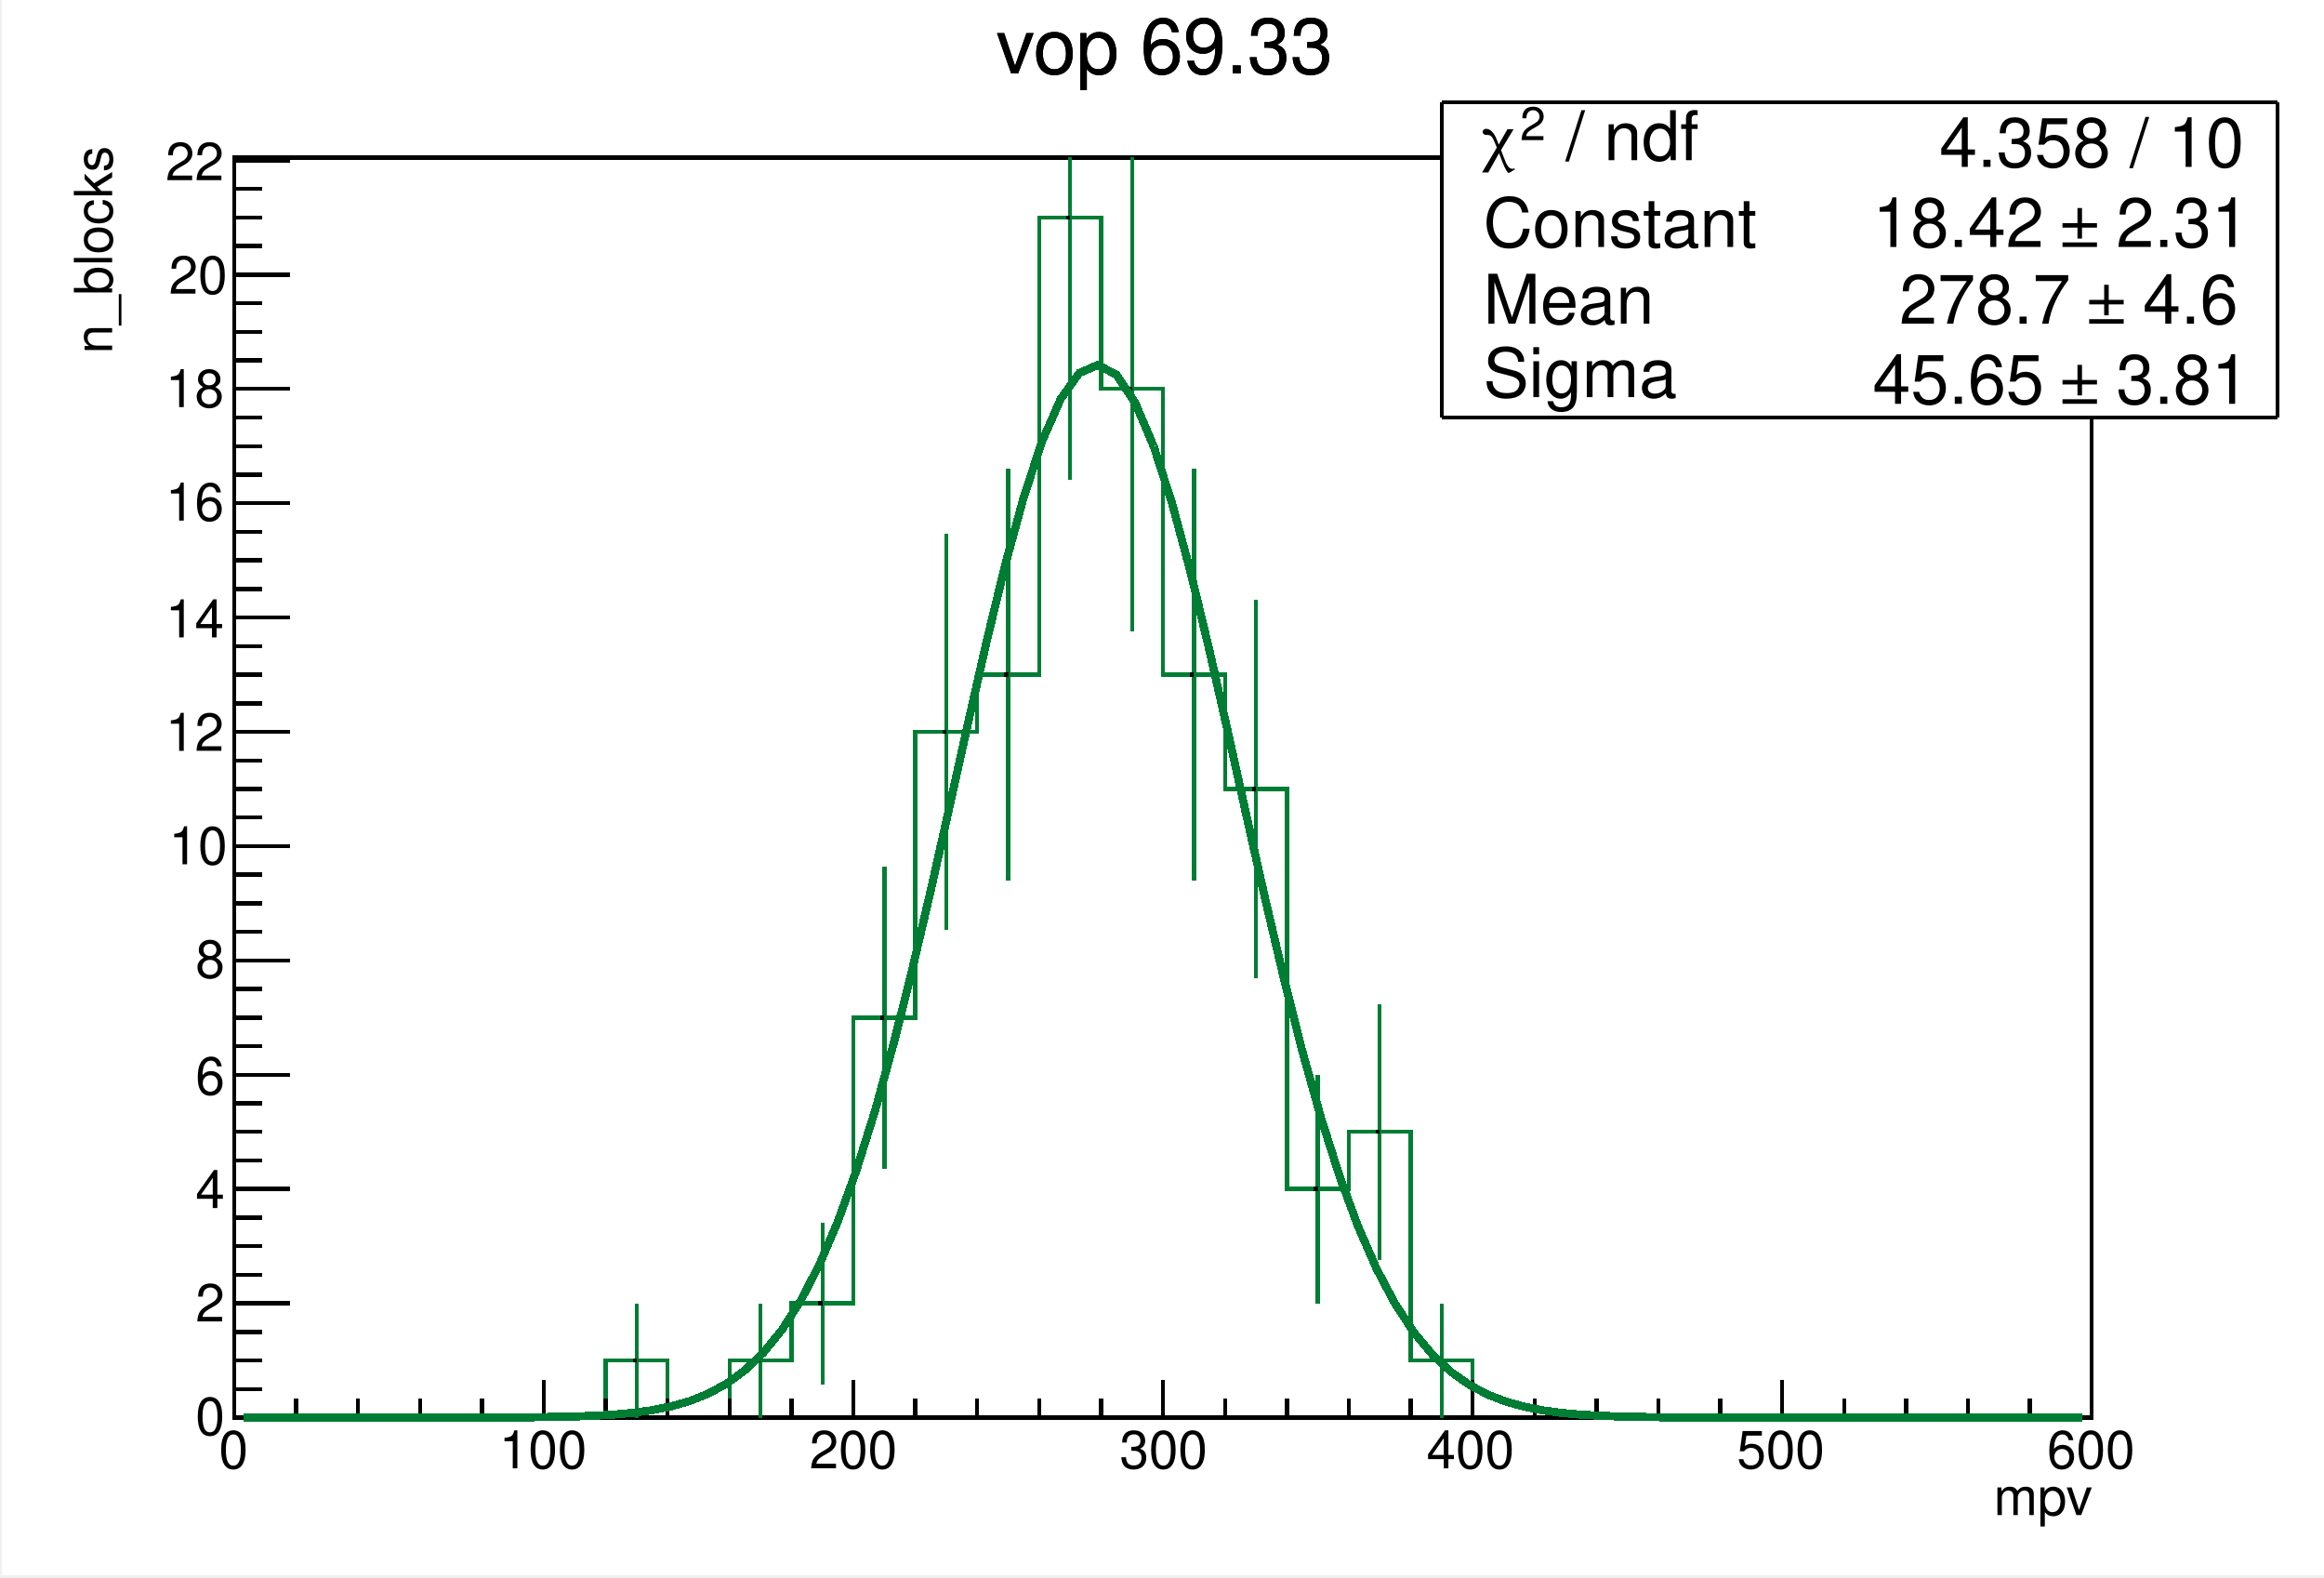
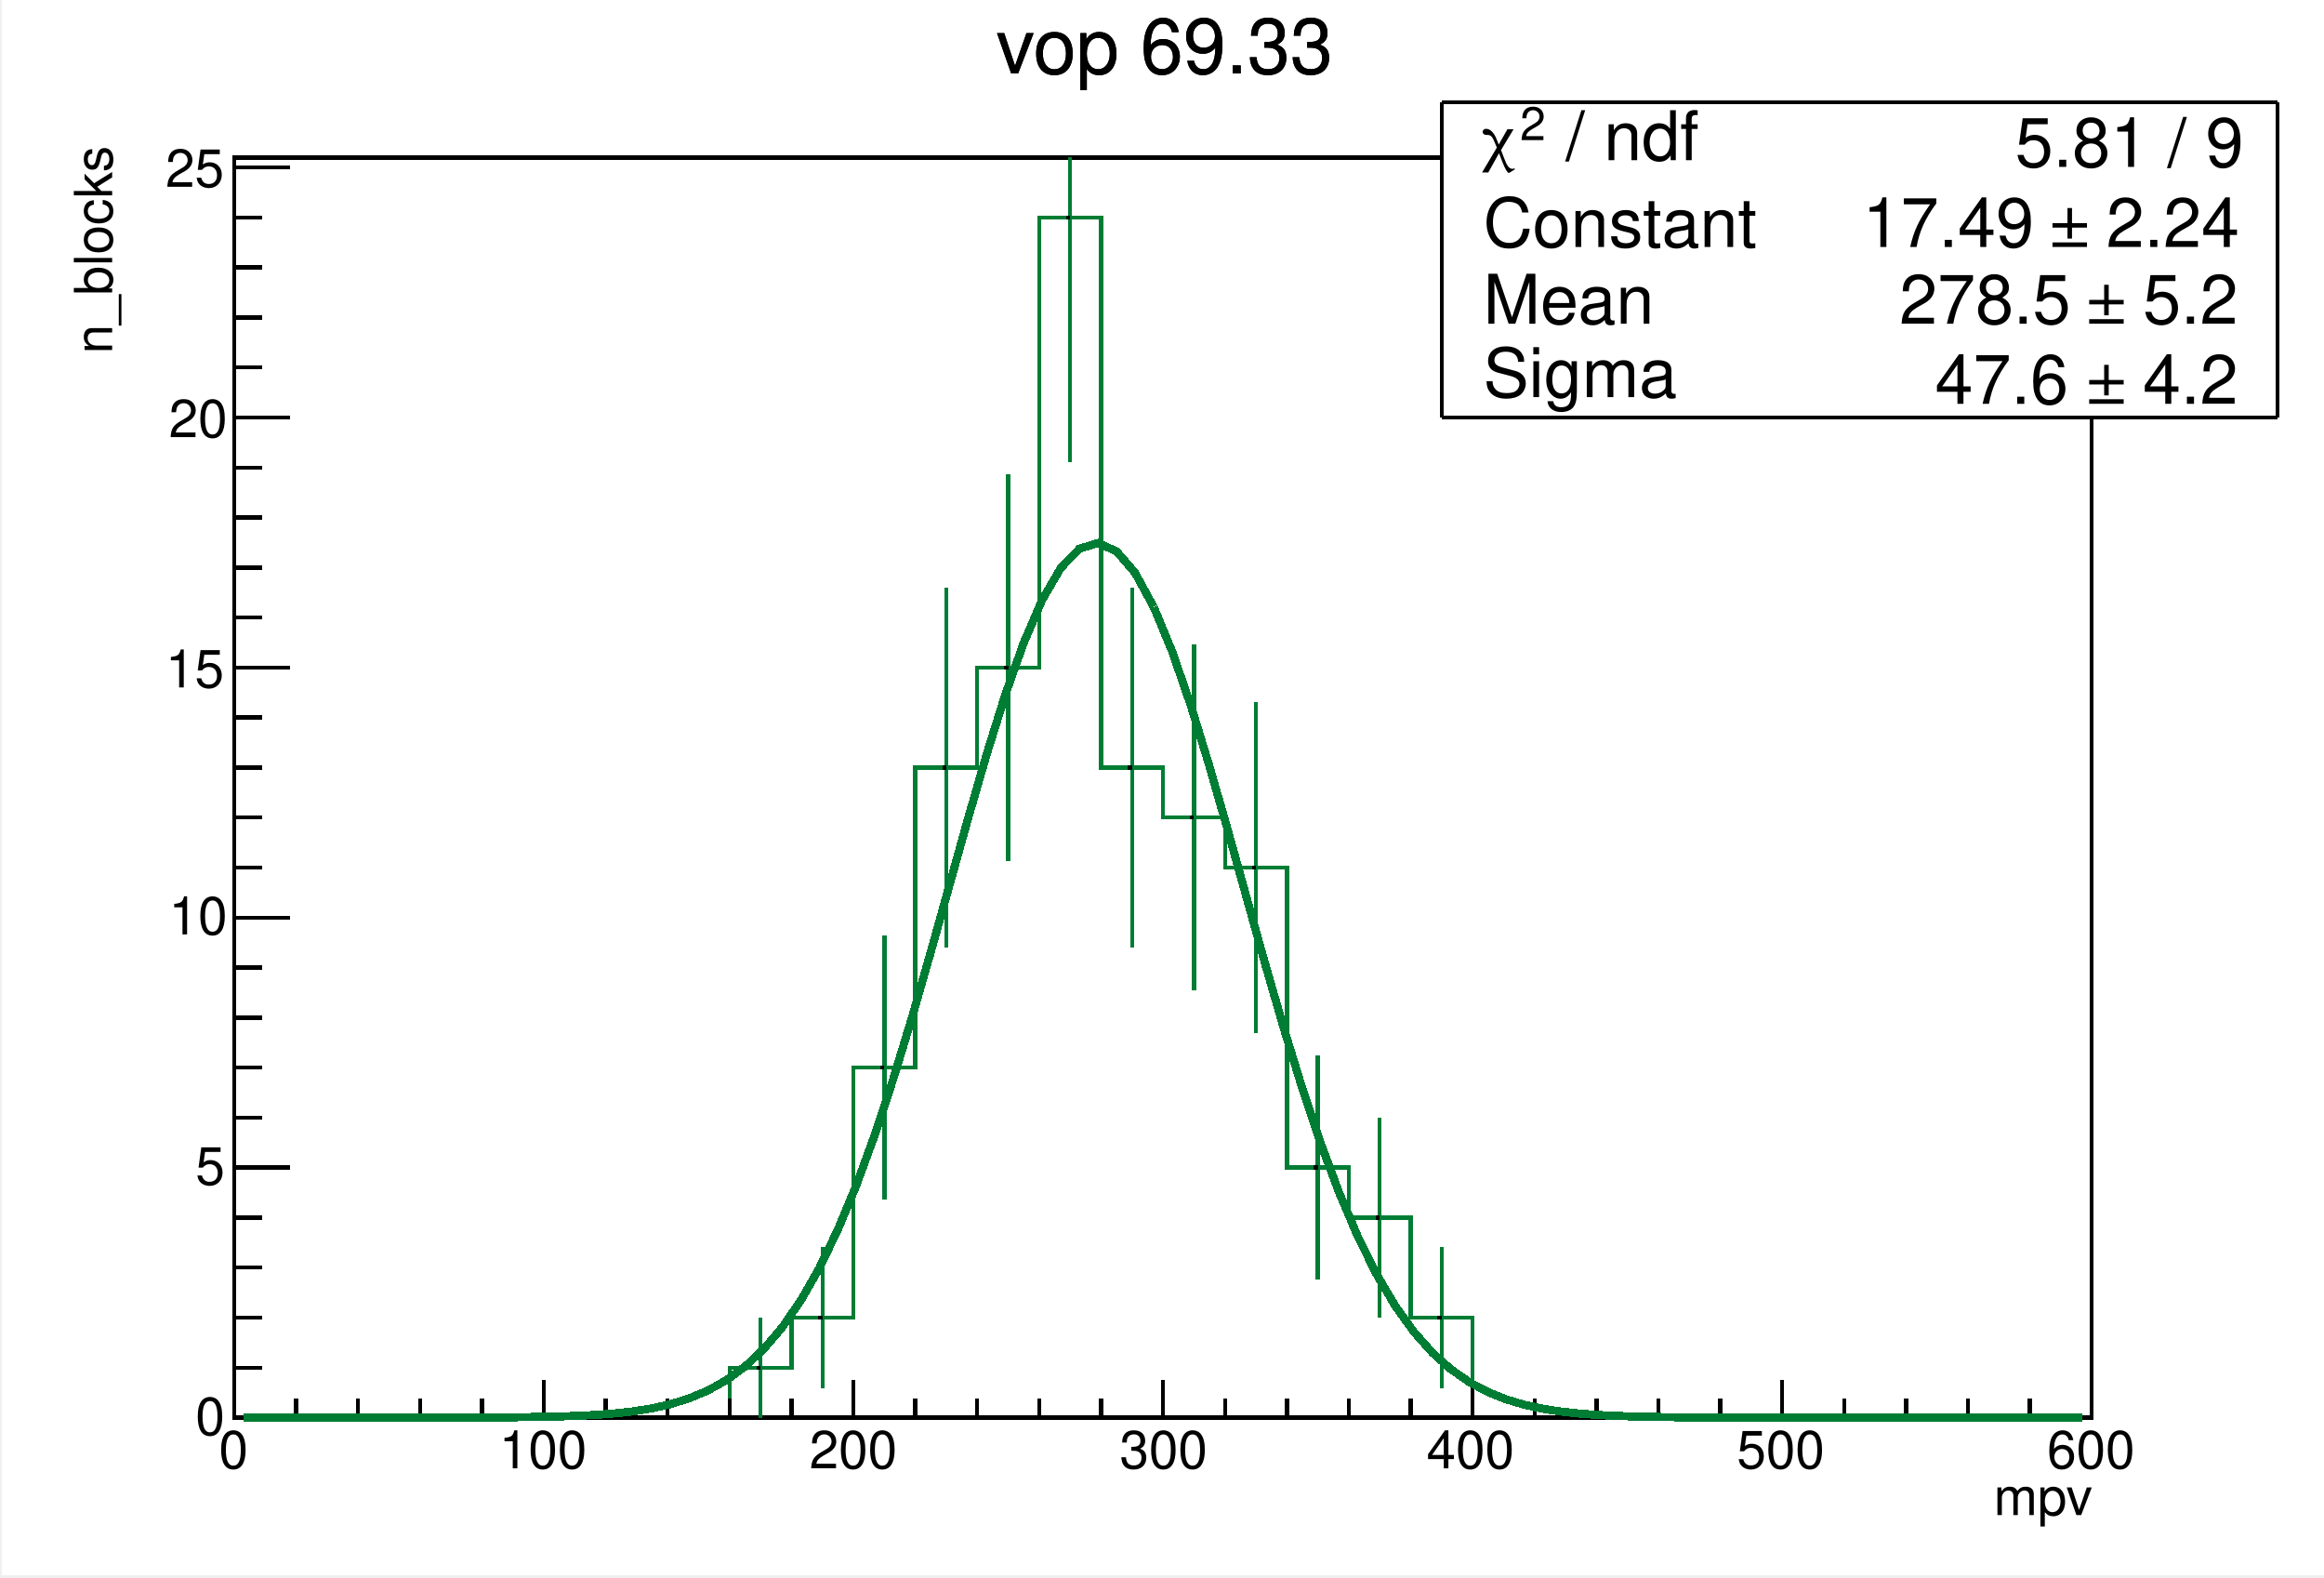
<svg xmlns="http://www.w3.org/2000/svg" width="567.429" height="384.969" viewBox="0 0 567.429 384.969" shape-rendering="crispEdges">
  <defs>
</defs>
  <rect x="0.5" y="0" width="566.929" height="384.469" fill="white" />
  <rect x="57.193" y="38.447" width="453.543" height="307.575" fill="white" />
  <rect x="57.193" y="38.447" width="453.543" height="307.575" fill="none" stroke="black" />
-   <path d="M57.193,346.022h 90.709v -13.949h 15.118v 13.949h 15.118v -13.949h 15.118v -13.949h 15.118v -69.745h 15.118v -69.745h 15.118v -13.949h 15.118v -111.592h 15.118v 41.847h 15.118v 69.745h 15.118v 27.898h 15.118v 97.643h 15.118v  -13.949h 15.118v 55.796h 15.118v 13.949h 151.181" fill="none" stroke="#007d34" />
-   <path d="M59.461,346.022h 58.961l 4.535, -0.038l 4.535, -0.028l 4.535, -0.045l 4.535, -0.074l 4.535, -0.117l 4.535, -0.183l 4.535, -0.281l 4.535, -0.423l 4.535, -0.626l 4.535, -0.907l 4.535,  -1.29l 4.535, -1.799l 4.535, -2.462l 4.535, -3.302l 4.535, -4.343l 4.535, -5.598l 4.535, -7.069l 4.535, -8.741l 4.535, -10.579l 4.535, -12.525l 4.535, -14.494l 4.535, -16.379l 4.535, -18.054l 4.535,  -19.381l 4.535, -20.22l 4.535, -20.445l 4.535, -19.951l 4.535, -18.677l 4.535, -16.605l 4.535, -13.776l 4.535, -10.288l 4.535, -6.289l 4.535, -1.971l 4.535, 2.449l 4.535, 6.742l 4.535, 10.694" fill="none" stroke="#007d34" stroke-width="2" />
-   <path d="M281.697,108.948l 4.535, 14.117l 4.535, 16.867l 4.535, 18.854l 4.535, 20.042l 4.535, 20.453l 4.535, 20.157l 4.535, 19.258l 4.535, 17.887l 4.535, 16.182l 4.535, 14.282l 4.535, 12.31l 4.535, 10.373l 4.535,  8.551l 4.535, 6.899l 4.535, 5.451l 4.535, 4.22l 4.535, 3.202l 4.535, 2.381l 4.535, 1.737l 4.535, 1.242l 4.535, 0.872l 4.535, 0.6l 4.535, 0.405l 4.535, 0.269l 4.535, 0.175l 4.535, 0.112l  4.535, 0.07l 4.535, 0.043l 4.535, 0.026l 4.535, 0.036h 86.173" fill="none" stroke="#007d34" stroke-width="2" />
+   <path d="M57.193,346.022h 120.945v -12.205h 15.118v -12.205h 15.118v -61.027h 15.118v -73.232h 15.118v -24.411h 15.118v -109.848h 15.118v 134.259h 15.118v 12.205h 15.118v 12.205h 15.118v 73.232h 15.118v 12.205h 15.118v 24.411h  15.118v 24.411h 151.181" fill="none" stroke="#007d34" />
+   <path d="M59.461,346.022h 54.425l 4.535, -0.039l 4.535, -0.026l 4.535, -0.042l 4.535, -0.067l 4.535, -0.104l 4.535, -0.159l 4.535, -0.239l 4.535, -0.353l 4.535, -0.513l 4.535, -0.732l 4.535,  -1.025l 4.535, -1.412l 4.535, -1.91l 4.535, -2.537l 4.535, -3.308l 4.535, -4.236l 4.535, -5.323l 4.535, -6.561l 4.535, -7.93l 4.535, -9.395l 4.535, -10.902l 4.535, -12.382l 4.535, -13.752l 4.535,  -14.918l 4.535, -15.78l 4.535, -16.245l 4.535, -16.227l 4.535, -15.662l 4.535, -14.518l 4.535, -12.792l 4.535, -10.523l 4.535, -7.787l 4.535, -4.694l 4.535, -1.381l 4.535, 1.997l 4.535, 5.28l 4.535,  8.318" fill="none" stroke="#007d34" stroke-width="2" />
+   <path d="M281.697,148.142l 4.535, 10.976l 4.535, 13.15l 4.535, 14.771l 4.535, 15.808l 4.535, 16.269l 4.535, 16.194l 4.535, 15.65l 4.535, 14.724l 4.535, 13.514l 4.535, 12.117l 4.535, 10.626l 4.535, 9.122l 4.535,  7.671l 4.535, 6.324l 4.535, 5.112l 4.535, 4.055l 4.535, 3.156l 4.535, 2.412l 4.535, 1.809l 4.535, 1.333l 4.535, 0.965l 4.535, 0.686l 4.535, 0.48l 4.535, 0.33l 4.535, 0.222l 4.535, 0.148l  4.535, 0.096l 4.535, 0.062l 4.535, 0.039l 4.535, 0.024l 4.535, 0.036h 81.638" fill="none" stroke="#007d34" stroke-width="2" />
  <path d="M503.933,346.022h 4.535" fill="none" stroke="#007d34" stroke-width="2" />
  <path d="M57.193,346.022h 453.543" fill="none" stroke="black" />
  <path d="M57.193,336.795v 9.227" fill="none" stroke="black" />
  <path d="M72.311,341.409v 4.614" fill="none" stroke="black" />
  <path d="M87.429,341.409v 4.614" fill="none" stroke="black" />
  <path d="M102.547,341.409v 4.614" fill="none" stroke="black" />
  <path d="M117.665,341.409v 4.614" fill="none" stroke="black" />
  <path d="M132.783,336.795v 9.227" fill="none" stroke="black" />
  <path d="M147.902,341.409v 4.614" fill="none" stroke="black" />
  <path d="M163.02,341.409v 4.614" fill="none" stroke="black" />
  <path d="M178.138,341.409v 4.614" fill="none" stroke="black" />
  <path d="M193.256,341.409v 4.614" fill="none" stroke="black" />
  <path d="M208.374,336.795v 9.227" fill="none" stroke="black" />
  <path d="M223.492,341.409v 4.614" fill="none" stroke="black" />
  <path d="M238.61,341.409v 4.614" fill="none" stroke="black" />
  <path d="M253.728,341.409v 4.614" fill="none" stroke="black" />
  <path d="M268.846,341.409v 4.614" fill="none" stroke="black" />
  <path d="M283.965,336.795v 9.227" fill="none" stroke="black" />
  <path d="M299.083,341.409v 4.614" fill="none" stroke="black" />
  <path d="M314.201,341.409v 4.614" fill="none" stroke="black" />
  <path d="M329.319,341.409v 4.614" fill="none" stroke="black" />
  <path d="M344.437,341.409v 4.614" fill="none" stroke="black" />
  <path d="M359.555,336.795v 9.227" fill="none" stroke="black" />
  <path d="M374.673,341.409v 4.614" fill="none" stroke="black" />
  <path d="M389.791,341.409v 4.614" fill="none" stroke="black" />
  <path d="M404.909,341.409v 4.614" fill="none" stroke="black" />
  <path d="M420.028,341.409v 4.614" fill="none" stroke="black" />
  <path d="M435.146,336.795v 9.227" fill="none" stroke="black" />
  <path d="M450.264,341.409v 4.614" fill="none" stroke="black" />
  <path d="M465.382,341.409v 4.614" fill="none" stroke="black" />
  <path d="M480.5,341.409v 4.614" fill="none" stroke="black" />
  <path d="M495.618,341.409v 4.614" fill="none" stroke="black" />
  <path d="M510.736,336.795v 9.227" fill="none" stroke="black" />
  <text xml:space="preserve" x="53.446" y="358.403" fill="black" font-size="12.845" font-family="Helvetica">0</text>
  <text xml:space="preserve" x="121.868" y="358.403" fill="black" font-size="12.845" font-family="Helvetica">100</text>
  <text xml:space="preserve" x="197.622" y="358.403" fill="black" font-size="12.845" font-family="Helvetica">200</text>
  <text xml:space="preserve" x="273.375" y="358.403" fill="black" font-size="12.845" font-family="Helvetica">300</text>
  <text xml:space="preserve" x="348.314" y="358.403" fill="black" font-size="12.845" font-family="Helvetica">400</text>
  <text xml:space="preserve" x="424.068" y="358.403" fill="black" font-size="12.845" font-family="Helvetica">500</text>
  <text xml:space="preserve" x="499.821" y="358.403" fill="black" font-size="12.845" font-family="Helvetica">600</text>
  <text xml:space="preserve" x="486.788" y="369.807" fill="black" font-size="12.845" font-family="Helvetica">mpv</text>
  <path d="M57.193,346.022v -307.575" fill="none" stroke="black" />
  <path d="M70.799,346.022h -13.606" fill="none" stroke="black" />
-   <path d="M63.996,339.048h -6.803" fill="none" stroke="black" />
-   <path d="M63.996,332.073h -6.803" fill="none" stroke="black" />
-   <path d="M63.996,325.099h -6.803" fill="none" stroke="black" />
-   <path d="M70.799,318.124h -13.606" fill="none" stroke="black" />
-   <path d="M63.996,311.15h -6.803" fill="none" stroke="black" />
-   <path d="M63.996,304.175h -6.803" fill="none" stroke="black" />
+   <path d="M63.996,333.817h -6.803" fill="none" stroke="black" />
+   <path d="M63.996,321.612h -6.803" fill="none" stroke="black" />
+   <path d="M63.996,309.406h -6.803" fill="none" stroke="black" />
  <path d="M63.996,297.201h -6.803" fill="none" stroke="black" />
-   <path d="M70.799,290.226h -13.606" fill="none" stroke="black" />
-   <path d="M63.996,283.252h -6.803" fill="none" stroke="black" />
-   <path d="M63.996,276.277h -6.803" fill="none" stroke="black" />
-   <path d="M63.996,269.303h -6.803" fill="none" stroke="black" />
-   <path d="M70.799,262.328h -13.606" fill="none" stroke="black" />
-   <path d="M63.996,255.354h -6.803" fill="none" stroke="black" />
+   <path d="M70.799,284.995h -13.606" fill="none" stroke="black" />
+   <path d="M63.996,272.79h -6.803" fill="none" stroke="black" />
+   <path d="M63.996,260.585h -6.803" fill="none" stroke="black" />
  <path d="M63.996,248.379h -6.803" fill="none" stroke="black" />
-   <path d="M63.996,241.405h -6.803" fill="none" stroke="black" />
-   <path d="M70.799,234.43h -13.606" fill="none" stroke="black" />
-   <path d="M63.996,227.456h -6.803" fill="none" stroke="black" />
-   <path d="M63.996,220.481h -6.803" fill="none" stroke="black" />
-   <path d="M63.996,213.507h -6.803" fill="none" stroke="black" />
-   <path d="M70.799,206.532h -13.606" fill="none" stroke="black" />
+   <path d="M63.996,236.174h -6.803" fill="none" stroke="black" />
+   <path d="M70.799,223.969h -13.606" fill="none" stroke="black" />
+   <path d="M63.996,211.763h -6.803" fill="none" stroke="black" />
  <path d="M63.996,199.558h -6.803" fill="none" stroke="black" />
-   <path d="M63.996,192.583h -6.803" fill="none" stroke="black" />
-   <path d="M63.996,185.609h -6.803" fill="none" stroke="black" />
-   <path d="M70.799,178.634h -13.606" fill="none" stroke="black" />
-   <path d="M63.996,171.66h -6.803" fill="none" stroke="black" />
-   <path d="M63.996,164.685h -6.803" fill="none" stroke="black" />
-   <path d="M63.996,157.711h -6.803" fill="none" stroke="black" />
-   <path d="M70.799,150.736h -13.606" fill="none" stroke="black" />
-   <path d="M63.996,143.762h -6.803" fill="none" stroke="black" />
-   <path d="M63.996,136.787h -6.803" fill="none" stroke="black" />
-   <path d="M63.996,129.813h -6.803" fill="none" stroke="black" />
-   <path d="M70.799,122.838h -13.606" fill="none" stroke="black" />
-   <path d="M63.996,115.864h -6.803" fill="none" stroke="black" />
-   <path d="M63.996,108.889h -6.803" fill="none" stroke="black" />
-   <path d="M63.996,101.915h -6.803" fill="none" stroke="black" />
-   <path d="M70.799,94.94h -13.606" fill="none" stroke="black" />
-   <path d="M63.996,87.966h -6.803" fill="none" stroke="black" />
-   <path d="M63.996,80.991h -6.803" fill="none" stroke="black" />
-   <path d="M63.996,74.017h -6.803" fill="none" stroke="black" />
-   <path d="M70.799,67.042h -13.606" fill="none" stroke="black" />
-   <path d="M63.996,60.068h -6.803" fill="none" stroke="black" />
+   <path d="M63.996,187.352h -6.803" fill="none" stroke="black" />
+   <path d="M63.996,175.147h -6.803" fill="none" stroke="black" />
+   <path d="M70.799,162.942h -13.606" fill="none" stroke="black" />
+   <path d="M63.996,150.736h -6.803" fill="none" stroke="black" />
+   <path d="M63.996,138.531h -6.803" fill="none" stroke="black" />
+   <path d="M63.996,126.326h -6.803" fill="none" stroke="black" />
+   <path d="M63.996,114.12h -6.803" fill="none" stroke="black" />
+   <path d="M70.799,101.915h -13.606" fill="none" stroke="black" />
+   <path d="M63.996,89.71h -6.803" fill="none" stroke="black" />
+   <path d="M63.996,77.504h -6.803" fill="none" stroke="black" />
+   <path d="M63.996,65.299h -6.803" fill="none" stroke="black" />
  <path d="M63.996,53.093h -6.803" fill="none" stroke="black" />
-   <path d="M63.996,46.119h -6.803" fill="none" stroke="black" />
-   <path d="M70.799,39.144h -13.606" fill="none" stroke="black" />
-   <path d="M70.799,39.144h -13.606" fill="none" stroke="black" />
+   <path d="M70.799,40.888h -13.606" fill="none" stroke="black" />
+   <path d="M70.799,40.888h -13.606" fill="none" stroke="black" />
  <text xml:space="preserve" x="47.744" y="350.258" fill="black" font-size="12.845" font-family="Helvetica">0</text>
-   <text xml:space="preserve" x="47.744" y="322.563" fill="black" font-size="12.845" font-family="Helvetica">2</text>
-   <text xml:space="preserve" x="47.744" y="294.868" fill="black" font-size="12.845" font-family="Helvetica">4</text>
-   <text xml:space="preserve" x="47.744" y="267.173" fill="black" font-size="12.845" font-family="Helvetica">6</text>
-   <text xml:space="preserve" x="47.744" y="238.664" fill="black" font-size="12.845" font-family="Helvetica">8</text>
-   <text xml:space="preserve" x="41.228" y="210.969" fill="black" font-size="12.845" font-family="Helvetica">10</text>
-   <text xml:space="preserve" x="40.413" y="183.275" fill="black" font-size="12.845" font-family="Helvetica">12</text>
-   <text xml:space="preserve" x="40.413" y="155.58" fill="black" font-size="12.845" font-family="Helvetica">14</text>
-   <text xml:space="preserve" x="40.413" y="127.07" fill="black" font-size="12.845" font-family="Helvetica">16</text>
-   <text xml:space="preserve" x="40.413" y="99.376" fill="black" font-size="12.845" font-family="Helvetica">18</text>
-   <text xml:space="preserve" x="41.228" y="71.681" fill="black" font-size="12.845" font-family="Helvetica">20</text>
-   <text xml:space="preserve" x="40.413" y="43.986" fill="black" font-size="12.845" font-family="Helvetica">22</text>
+   <text xml:space="preserve" x="47.744" y="289.166" fill="black" font-size="12.845" font-family="Helvetica">5</text>
+   <text xml:space="preserve" x="41.228" y="228.075" fill="black" font-size="12.845" font-family="Helvetica">10</text>
+   <text xml:space="preserve" x="40.413" y="167.798" fill="black" font-size="12.845" font-family="Helvetica">15</text>
+   <text xml:space="preserve" x="41.228" y="106.706" fill="black" font-size="12.845" font-family="Helvetica">20</text>
+   <text xml:space="preserve" x="40.413" y="45.615" fill="black" font-size="12.845" font-family="Helvetica">25</text>
  <g transform="rotate(-90,27.3803,86.3427)">
    <text xml:space="preserve" x="27.38" y="86.343" fill="black" font-size="12.845" font-family="Helvetica">n_blocks</text>
  </g>
  <text xml:space="preserve" x="243.237" y="17.92" fill="black" font-size="18.794" font-family="Helvetica">vop 69.33</text>
  <rect x="351.996" y="24.991" width="204.094" height="76.894" fill="white" />
  <path d="M351.996,101.884h 204.094" fill="none" stroke="black" />
  <path d="M556.091,101.884v -76.894" fill="none" stroke="black" />
  <path d="M556.091,24.991h -204.094" fill="none" stroke="black" />
  <path d="M351.996,24.991v 76.894" fill="none" stroke="black" />
  <text xml:space="preserve" x="377.638" y="39.099" fill="black" font-size="16.725" font-family="Helvetica"> / ndf </text>
  <text xml:space="preserve" x="371.122" y="34.211" fill="black" font-size="11.317" font-family="Helvetica">2</text>
  <text xml:space="preserve" x="362.162" y="39.099" fill="black" font-size="16.725" font-family="Times">χ</text>
-   <text xml:space="preserve" x="468.868" y="40.728" fill="black" font-size="16.725" font-family="Helvetica"> 4.358 / 10</text>
+   <text xml:space="preserve" x="482.716" y="40.728" fill="black" font-size="16.725" font-family="Helvetica">  5.81 / 9</text>
  <text xml:space="preserve" x="362.162" y="60.277" fill="black" font-size="16.725" font-family="Helvetica">Constant </text>
-   <text xml:space="preserve" x="512.039" y="60.277" fill="black" font-size="16.725" font-family="Helvetica"> 2.31</text>
-   <text xml:space="preserve" x="503.079" y="60.277" fill="black" font-size="16.725" font-family="Times">±</text>
-   <text xml:space="preserve" x="452.577" y="60.277" fill="black" font-size="16.725" font-family="Helvetica"> 18.42 </text>
+   <text xml:space="preserve" x="509.596" y="60.277" fill="black" font-size="16.725" font-family="Helvetica"> 2.24</text>
+   <text xml:space="preserve" x="500.636" y="60.277" fill="black" font-size="16.725" font-family="Times">±</text>
+   <text xml:space="preserve" x="450.133" y="60.277" fill="black" font-size="16.725" font-family="Helvetica"> 17.49 </text>
  <text xml:space="preserve" x="362.162" y="79.012" fill="black" font-size="16.725" font-family="Helvetica">Mean     </text>
-   <text xml:space="preserve" x="518.556" y="79.012" fill="black" font-size="16.725" font-family="Helvetica"> 4.6</text>
+   <text xml:space="preserve" x="518.556" y="79.012" fill="black" font-size="16.725" font-family="Helvetica"> 5.2</text>
  <text xml:space="preserve" x="509.596" y="79.012" fill="black" font-size="16.725" font-family="Times">±</text>
-   <text xml:space="preserve" x="459.094" y="79.012" fill="black" font-size="16.725" font-family="Helvetica"> 278.7 </text>
+   <text xml:space="preserve" x="459.094" y="79.012" fill="black" font-size="16.725" font-family="Helvetica"> 278.5 </text>
  <text xml:space="preserve" x="362.162" y="96.932" fill="black" font-size="16.725" font-family="Helvetica">Sigma    </text>
-   <text xml:space="preserve" x="512.039" y="98.561" fill="black" font-size="16.725" font-family="Helvetica"> 3.81</text>
-   <text xml:space="preserve" x="503.079" y="98.561" fill="black" font-size="16.725" font-family="Times">±</text>
-   <text xml:space="preserve" x="452.577" y="98.561" fill="black" font-size="16.725" font-family="Helvetica"> 45.65 </text>
+   <text xml:space="preserve" x="518.556" y="98.561" fill="black" font-size="16.725" font-family="Helvetica"> 4.2</text>
+   <text xml:space="preserve" x="509.596" y="98.561" fill="black" font-size="16.725" font-family="Times">±</text>
+   <text xml:space="preserve" x="463.166" y="98.561" fill="black" font-size="16.725" font-family="Helvetica">  47.6 </text>
  <g stroke="black" stroke-width="1" fill="none">
    <line x1="63.752" y1="346.022" x2="64.752" y2="346.022" />
  </g>
  <g stroke="black" stroke-width="1" fill="none">
    <line x1="78.87" y1="346.022" x2="79.87" y2="346.022" />
  </g>
  <g stroke="black" stroke-width="1" fill="none">
    <line x1="93.988" y1="346.022" x2="94.988" y2="346.022" />
  </g>
  <g stroke="black" stroke-width="1" fill="none">
    <line x1="109.106" y1="346.022" x2="110.106" y2="346.022" />
  </g>
  <g stroke="black" stroke-width="1" fill="none">
    <line x1="124.224" y1="346.022" x2="125.224" y2="346.022" />
  </g>
  <g stroke="black" stroke-width="1" fill="none">
    <line x1="139.343" y1="346.022" x2="140.343" y2="346.022" />
  </g>
-   <path d="M155.461,346.022v -13.949" fill="none" stroke="#007d34" />
-   <path d="M155.461,332.073v -13.949" fill="none" stroke="#007d34" />
-   <path d="M147.902,332.073h 7.559" fill="none" stroke="#007d34" />
-   <path d="M155.461,332.073h 7.559" fill="none" stroke="#007d34" />
-   <g stroke="black" stroke-width="1" fill="none">
-     <line x1="154.461" y1="332.073" x2="155.461" y2="332.073" />
+   <g stroke="black" stroke-width="1" fill="none">
+     <line x1="154.461" y1="346.022" x2="155.461" y2="346.022" />
  </g>
  <g stroke="black" stroke-width="1" fill="none">
    <line x1="169.579" y1="346.022" x2="170.579" y2="346.022" />
  </g>
-   <path d="M185.697,346.022v -13.949" fill="none" stroke="#007d34" />
-   <path d="M185.697,332.073v -13.949" fill="none" stroke="#007d34" />
-   <path d="M178.138,332.073h 7.559" fill="none" stroke="#007d34" />
-   <path d="M185.697,332.073h 7.559" fill="none" stroke="#007d34" />
-   <g stroke="black" stroke-width="1" fill="none">
-     <line x1="184.697" y1="332.073" x2="185.697" y2="332.073" />
-   </g>
-   <path d="M200.815,337.851v -19.727" fill="none" stroke="#007d34" />
-   <path d="M200.815,318.124v -19.727" fill="none" stroke="#007d34" />
-   <path d="M193.256,318.124h 7.559" fill="none" stroke="#007d34" />
-   <path d="M200.815,318.124h 7.559" fill="none" stroke="#007d34" />
-   <g stroke="black" stroke-width="1" fill="none">
-     <line x1="199.815" y1="318.124" x2="200.815" y2="318.124" />
-   </g>
-   <path d="M215.933,285.285v -36.906" fill="none" stroke="#007d34" />
-   <path d="M215.933,248.379v -36.906" fill="none" stroke="#007d34" />
-   <path d="M208.374,248.379h 7.559" fill="none" stroke="#007d34" />
-   <path d="M215.933,248.379h 7.559" fill="none" stroke="#007d34" />
-   <g stroke="black" stroke-width="1" fill="none">
-     <line x1="214.933" y1="248.379" x2="215.933" y2="248.379" />
-   </g>
-   <path d="M231.051,226.955v -48.321" fill="none" stroke="#007d34" />
-   <path d="M231.051,178.634v -48.321" fill="none" stroke="#007d34" />
-   <path d="M223.492,178.634h 7.559" fill="none" stroke="#007d34" />
-   <path d="M231.051,178.634h 7.559" fill="none" stroke="#007d34" />
-   <g stroke="black" stroke-width="1" fill="none">
-     <line x1="230.051" y1="178.634" x2="231.051" y2="178.634" />
-   </g>
-   <path d="M246.169,214.979v -50.294" fill="none" stroke="#007d34" />
-   <path d="M246.169,164.685v -50.294" fill="none" stroke="#007d34" />
-   <path d="M238.61,164.685h 7.559" fill="none" stroke="#007d34" />
-   <path d="M246.169,164.685h 7.559" fill="none" stroke="#007d34" />
-   <g stroke="black" stroke-width="1" fill="none">
-     <line x1="245.169" y1="164.685" x2="246.169" y2="164.685" />
-   </g>
-   <path d="M261.287,117.016v -63.922" fill="none" stroke="#007d34" />
+   <path d="M185.697,346.022v -12.205" fill="none" stroke="#007d34" />
+   <path d="M185.697,333.817v -12.205" fill="none" stroke="#007d34" />
+   <path d="M178.138,333.817h 7.559" fill="none" stroke="#007d34" />
+   <path d="M185.697,333.817h 7.559" fill="none" stroke="#007d34" />
+   <g stroke="black" stroke-width="1" fill="none">
+     <line x1="184.697" y1="333.817" x2="185.697" y2="333.817" />
+   </g>
+   <path d="M200.815,338.873v -17.261" fill="none" stroke="#007d34" />
+   <path d="M200.815,321.612v -17.261" fill="none" stroke="#007d34" />
+   <path d="M193.256,321.612h 7.559" fill="none" stroke="#007d34" />
+   <path d="M200.815,321.612h 7.559" fill="none" stroke="#007d34" />
+   <g stroke="black" stroke-width="1" fill="none">
+     <line x1="199.815" y1="321.612" x2="200.815" y2="321.612" />
+   </g>
+   <path d="M215.933,292.877v -32.292" fill="none" stroke="#007d34" />
+   <path d="M215.933,260.585v -32.292" fill="none" stroke="#007d34" />
+   <path d="M208.374,260.585h 7.559" fill="none" stroke="#007d34" />
+   <path d="M215.933,260.585h 7.559" fill="none" stroke="#007d34" />
+   <g stroke="black" stroke-width="1" fill="none">
+     <line x1="214.933" y1="260.585" x2="215.933" y2="260.585" />
+   </g>
+   <path d="M231.051,231.36v -44.007" fill="none" stroke="#007d34" />
+   <path d="M231.051,187.352v -44.007" fill="none" stroke="#007d34" />
+   <path d="M223.492,187.352h 7.559" fill="none" stroke="#007d34" />
+   <path d="M231.051,187.352h 7.559" fill="none" stroke="#007d34" />
+   <g stroke="black" stroke-width="1" fill="none">
+     <line x1="230.051" y1="187.352" x2="231.051" y2="187.352" />
+   </g>
+   <path d="M246.169,210.213v -47.271" fill="none" stroke="#007d34" />
+   <path d="M246.169,162.942v -47.271" fill="none" stroke="#007d34" />
+   <path d="M238.61,162.942h 7.559" fill="none" stroke="#007d34" />
+   <path d="M246.169,162.942h 7.559" fill="none" stroke="#007d34" />
+   <g stroke="black" stroke-width="1" fill="none">
+     <line x1="245.169" y1="162.942" x2="246.169" y2="162.942" />
+   </g>
+   <path d="M261.287,112.887v -59.794" fill="none" stroke="#007d34" />
  <path d="M261.287,53.093v -14.646" fill="none" stroke="#007d34" />
  <path d="M253.728,53.093h 7.559" fill="none" stroke="#007d34" />
  <path d="M261.287,53.093h 7.559" fill="none" stroke="#007d34" />
  <g stroke="black" stroke-width="1" fill="none">
    <line x1="260.287" y1="53.093" x2="261.287" y2="53.093" />
  </g>
-   <path d="M276.406,154.121v -59.181" fill="none" stroke="#007d34" />
-   <path d="M276.406,94.94v -56.493" fill="none" stroke="#007d34" />
-   <path d="M268.846,94.94h 7.559" fill="none" stroke="#007d34" />
-   <path d="M276.406,94.94h 7.559" fill="none" stroke="#007d34" />
-   <g stroke="black" stroke-width="1" fill="none">
-     <line x1="275.406" y1="94.94" x2="276.406" y2="94.94" />
-   </g>
-   <path d="M291.524,214.979v -50.294" fill="none" stroke="#007d34" />
-   <path d="M291.524,164.685v -50.294" fill="none" stroke="#007d34" />
-   <path d="M283.965,164.685h 7.559" fill="none" stroke="#007d34" />
-   <path d="M291.524,164.685h 7.559" fill="none" stroke="#007d34" />
-   <g stroke="black" stroke-width="1" fill="none">
-     <line x1="290.524" y1="164.685" x2="291.524" y2="164.685" />
-   </g>
-   <path d="M306.642,238.847v -46.264" fill="none" stroke="#007d34" />
-   <path d="M306.642,192.583v -46.264" fill="none" stroke="#007d34" />
-   <path d="M299.083,192.583h 7.559" fill="none" stroke="#007d34" />
-   <path d="M306.642,192.583h 7.559" fill="none" stroke="#007d34" />
-   <g stroke="black" stroke-width="1" fill="none">
-     <line x1="305.642" y1="192.583" x2="306.642" y2="192.583" />
-   </g>
-   <path d="M321.76,318.124v -27.898" fill="none" stroke="#007d34" />
-   <path d="M321.76,290.226v -27.898" fill="none" stroke="#007d34" />
-   <path d="M314.201,290.226h 7.559" fill="none" stroke="#007d34" />
-   <path d="M321.76,290.226h 7.559" fill="none" stroke="#007d34" />
-   <g stroke="black" stroke-width="1" fill="none">
-     <line x1="320.76" y1="290.226" x2="321.76" y2="290.226" />
-   </g>
-   <path d="M336.878,307.468v -31.191" fill="none" stroke="#007d34" />
-   <path d="M336.878,276.277v -31.191" fill="none" stroke="#007d34" />
-   <path d="M329.319,276.277h 7.559" fill="none" stroke="#007d34" />
-   <path d="M336.878,276.277h 7.559" fill="none" stroke="#007d34" />
-   <g stroke="black" stroke-width="1" fill="none">
-     <line x1="335.878" y1="276.277" x2="336.878" y2="276.277" />
-   </g>
-   <path d="M351.996,346.022v -13.949" fill="none" stroke="#007d34" />
-   <path d="M351.996,332.073v -13.949" fill="none" stroke="#007d34" />
-   <path d="M344.437,332.073h 7.559" fill="none" stroke="#007d34" />
-   <path d="M351.996,332.073h 7.559" fill="none" stroke="#007d34" />
-   <g stroke="black" stroke-width="1" fill="none">
-     <line x1="350.996" y1="332.073" x2="351.996" y2="332.073" />
+   <path d="M276.406,231.36v -44.007" fill="none" stroke="#007d34" />
+   <path d="M276.406,187.352v -44.007" fill="none" stroke="#007d34" />
+   <path d="M268.846,187.352h 7.559" fill="none" stroke="#007d34" />
+   <path d="M276.406,187.352h 7.559" fill="none" stroke="#007d34" />
+   <g stroke="black" stroke-width="1" fill="none">
+     <line x1="275.406" y1="187.352" x2="276.406" y2="187.352" />
+   </g>
+   <path d="M291.524,241.838v -42.281" fill="none" stroke="#007d34" />
+   <path d="M291.524,199.558v -42.281" fill="none" stroke="#007d34" />
+   <path d="M283.965,199.558h 7.559" fill="none" stroke="#007d34" />
+   <path d="M291.524,199.558h 7.559" fill="none" stroke="#007d34" />
+   <g stroke="black" stroke-width="1" fill="none">
+     <line x1="290.524" y1="199.558" x2="291.524" y2="199.558" />
+   </g>
+   <path d="M306.642,252.244v -40.481" fill="none" stroke="#007d34" />
+   <path d="M306.642,211.763v -40.481" fill="none" stroke="#007d34" />
+   <path d="M299.083,211.763h 7.559" fill="none" stroke="#007d34" />
+   <path d="M306.642,211.763h 7.559" fill="none" stroke="#007d34" />
+   <g stroke="black" stroke-width="1" fill="none">
+     <line x1="305.642" y1="211.763" x2="306.642" y2="211.763" />
+   </g>
+   <path d="M321.76,312.287v -27.292" fill="none" stroke="#007d34" />
+   <path d="M321.76,284.995v -27.292" fill="none" stroke="#007d34" />
+   <path d="M314.201,284.995h 7.559" fill="none" stroke="#007d34" />
+   <path d="M321.76,284.995h 7.559" fill="none" stroke="#007d34" />
+   <g stroke="black" stroke-width="1" fill="none">
+     <line x1="320.76" y1="284.995" x2="321.76" y2="284.995" />
+   </g>
+   <path d="M336.878,321.612v -24.411" fill="none" stroke="#007d34" />
+   <path d="M336.878,297.201v -24.411" fill="none" stroke="#007d34" />
+   <path d="M329.319,297.201h 7.559" fill="none" stroke="#007d34" />
+   <path d="M336.878,297.201h 7.559" fill="none" stroke="#007d34" />
+   <g stroke="black" stroke-width="1" fill="none">
+     <line x1="335.878" y1="297.201" x2="336.878" y2="297.201" />
+   </g>
+   <path d="M351.996,338.873v -17.261" fill="none" stroke="#007d34" />
+   <path d="M351.996,321.612v -17.261" fill="none" stroke="#007d34" />
+   <path d="M344.437,321.612h 7.559" fill="none" stroke="#007d34" />
+   <path d="M351.996,321.612h 7.559" fill="none" stroke="#007d34" />
+   <g stroke="black" stroke-width="1" fill="none">
+     <line x1="350.996" y1="321.612" x2="351.996" y2="321.612" />
  </g>
  <g stroke="black" stroke-width="1" fill="none">
    <line x1="366.114" y1="346.022" x2="367.114" y2="346.022" />
  </g>
  <g stroke="black" stroke-width="1" fill="none">
    <line x1="381.232" y1="346.022" x2="382.232" y2="346.022" />
  </g>
  <g stroke="black" stroke-width="1" fill="none">
    <line x1="396.35" y1="346.022" x2="397.35" y2="346.022" />
  </g>
  <g stroke="black" stroke-width="1" fill="none">
    <line x1="411.469" y1="346.022" x2="412.469" y2="346.022" />
  </g>
  <g stroke="black" stroke-width="1" fill="none">
    <line x1="426.587" y1="346.022" x2="427.587" y2="346.022" />
  </g>
  <g stroke="black" stroke-width="1" fill="none">
    <line x1="441.705" y1="346.022" x2="442.705" y2="346.022" />
  </g>
  <g stroke="black" stroke-width="1" fill="none">
    <line x1="456.823" y1="346.022" x2="457.823" y2="346.022" />
  </g>
  <g stroke="black" stroke-width="1" fill="none">
    <line x1="471.941" y1="346.022" x2="472.941" y2="346.022" />
  </g>
  <g stroke="black" stroke-width="1" fill="none">
    <line x1="487.059" y1="346.022" x2="488.059" y2="346.022" />
  </g>
  <g stroke="black" stroke-width="1" fill="none">
    <line x1="502.177" y1="346.022" x2="503.177" y2="346.022" />
  </g>
-   <path d="M59.461,346.022h 58.961l 4.535, -0.038l 4.535, -0.028l 4.535, -0.045l 4.535, -0.074l 4.535, -0.117l 4.535, -0.183l 4.535, -0.281l 4.535, -0.423l 4.535, -0.626l 4.535, -0.907l 4.535,  -1.29l 4.535, -1.799l 4.535, -2.462l 4.535, -3.302l 4.535, -4.343l 4.535, -5.598l 4.535, -7.069l 4.535, -8.741l 4.535, -10.579l 4.535, -12.525l 4.535, -14.494l 4.535, -16.379l 4.535, -18.054l 4.535,  -19.381l 4.535, -20.22l 4.535, -20.445l 4.535, -19.951l 4.535, -18.677l 4.535, -16.605l 4.535, -13.776l 4.535, -10.288l 4.535, -6.289l 4.535, -1.971l 4.535, 2.449l 4.535, 6.742l 4.535, 10.694" fill="none" stroke="#007d34" stroke-width="2" />
-   <path d="M281.697,108.948l 4.535, 14.117l 4.535, 16.867l 4.535, 18.854l 4.535, 20.042l 4.535, 20.453l 4.535, 20.157l 4.535, 19.258l 4.535, 17.887l 4.535, 16.182l 4.535, 14.282l 4.535, 12.31l 4.535, 10.373l 4.535,  8.551l 4.535, 6.899l 4.535, 5.451l 4.535, 4.22l 4.535, 3.202l 4.535, 2.381l 4.535, 1.737l 4.535, 1.242l 4.535, 0.872l 4.535, 0.6l 4.535, 0.405l 4.535, 0.269l 4.535, 0.175l 4.535, 0.112l  4.535, 0.07l 4.535, 0.043l 4.535, 0.026l 4.535, 0.036h 86.173" fill="none" stroke="#007d34" stroke-width="2" />
+   <path d="M59.461,346.022h 54.425l 4.535, -0.039l 4.535, -0.026l 4.535, -0.042l 4.535, -0.067l 4.535, -0.104l 4.535, -0.159l 4.535, -0.239l 4.535, -0.353l 4.535, -0.513l 4.535, -0.732l 4.535,  -1.025l 4.535, -1.412l 4.535, -1.91l 4.535, -2.537l 4.535, -3.308l 4.535, -4.236l 4.535, -5.323l 4.535, -6.561l 4.535, -7.93l 4.535, -9.395l 4.535, -10.902l 4.535, -12.382l 4.535, -13.752l 4.535,  -14.918l 4.535, -15.78l 4.535, -16.245l 4.535, -16.227l 4.535, -15.662l 4.535, -14.518l 4.535, -12.792l 4.535, -10.523l 4.535, -7.787l 4.535, -4.694l 4.535, -1.381l 4.535, 1.997l 4.535, 5.28l 4.535,  8.318" fill="none" stroke="#007d34" stroke-width="2" />
+   <path d="M281.697,148.142l 4.535, 10.976l 4.535, 13.15l 4.535, 14.771l 4.535, 15.808l 4.535, 16.269l 4.535, 16.194l 4.535, 15.65l 4.535, 14.724l 4.535, 13.514l 4.535, 12.117l 4.535, 10.626l 4.535, 9.122l 4.535,  7.671l 4.535, 6.324l 4.535, 5.112l 4.535, 4.055l 4.535, 3.156l 4.535, 2.412l 4.535, 1.809l 4.535, 1.333l 4.535, 0.965l 4.535, 0.686l 4.535, 0.48l 4.535, 0.33l 4.535, 0.222l 4.535, 0.148l  4.535, 0.096l 4.535, 0.062l 4.535, 0.039l 4.535, 0.024l 4.535, 0.036h 81.638" fill="none" stroke="#007d34" stroke-width="2" />
  <path d="M503.933,346.022h 4.535" fill="none" stroke="#007d34" stroke-width="2" />
  <rect x="351.996" y="24.991" width="204.094" height="76.894" fill="white" />
  <path d="M351.996,101.884h 204.094" fill="none" stroke="black" />
  <path d="M556.091,101.884v -76.894" fill="none" stroke="black" />
  <path d="M556.091,24.991h -204.094" fill="none" stroke="black" />
  <path d="M351.996,24.991v 76.894" fill="none" stroke="black" />
  <text xml:space="preserve" x="377.638" y="39.099" fill="black" font-size="16.725" font-family="Helvetica"> / ndf </text>
  <text xml:space="preserve" x="371.122" y="34.211" fill="black" font-size="11.317" font-family="Helvetica">2</text>
  <text xml:space="preserve" x="362.162" y="39.099" fill="black" font-size="16.725" font-family="Times">χ</text>
-   <text xml:space="preserve" x="468.868" y="40.728" fill="black" font-size="16.725" font-family="Helvetica"> 4.358 / 10</text>
+   <text xml:space="preserve" x="482.716" y="40.728" fill="black" font-size="16.725" font-family="Helvetica">  5.81 / 9</text>
  <text xml:space="preserve" x="362.162" y="60.277" fill="black" font-size="16.725" font-family="Helvetica">Constant </text>
-   <text xml:space="preserve" x="512.039" y="60.277" fill="black" font-size="16.725" font-family="Helvetica"> 2.31</text>
-   <text xml:space="preserve" x="503.079" y="60.277" fill="black" font-size="16.725" font-family="Times">±</text>
-   <text xml:space="preserve" x="452.577" y="60.277" fill="black" font-size="16.725" font-family="Helvetica"> 18.42 </text>
+   <text xml:space="preserve" x="509.596" y="60.277" fill="black" font-size="16.725" font-family="Helvetica"> 2.24</text>
+   <text xml:space="preserve" x="500.636" y="60.277" fill="black" font-size="16.725" font-family="Times">±</text>
+   <text xml:space="preserve" x="450.133" y="60.277" fill="black" font-size="16.725" font-family="Helvetica"> 17.49 </text>
  <text xml:space="preserve" x="362.162" y="79.012" fill="black" font-size="16.725" font-family="Helvetica">Mean     </text>
-   <text xml:space="preserve" x="518.556" y="79.012" fill="black" font-size="16.725" font-family="Helvetica"> 4.6</text>
+   <text xml:space="preserve" x="518.556" y="79.012" fill="black" font-size="16.725" font-family="Helvetica"> 5.2</text>
  <text xml:space="preserve" x="509.596" y="79.012" fill="black" font-size="16.725" font-family="Times">±</text>
-   <text xml:space="preserve" x="459.094" y="79.012" fill="black" font-size="16.725" font-family="Helvetica"> 278.7 </text>
+   <text xml:space="preserve" x="459.094" y="79.012" fill="black" font-size="16.725" font-family="Helvetica"> 278.5 </text>
  <text xml:space="preserve" x="362.162" y="96.932" fill="black" font-size="16.725" font-family="Helvetica">Sigma    </text>
-   <text xml:space="preserve" x="512.039" y="98.561" fill="black" font-size="16.725" font-family="Helvetica"> 3.81</text>
-   <text xml:space="preserve" x="503.079" y="98.561" fill="black" font-size="16.725" font-family="Times">±</text>
-   <text xml:space="preserve" x="452.577" y="98.561" fill="black" font-size="16.725" font-family="Helvetica"> 45.65 </text>
+   <text xml:space="preserve" x="518.556" y="98.561" fill="black" font-size="16.725" font-family="Helvetica"> 4.2</text>
+   <text xml:space="preserve" x="509.596" y="98.561" fill="black" font-size="16.725" font-family="Times">±</text>
+   <text xml:space="preserve" x="463.166" y="98.561" fill="black" font-size="16.725" font-family="Helvetica">  47.6 </text>
  <text xml:space="preserve" x="243.237" y="17.92" fill="black" font-size="18.794" font-family="Helvetica">vop 69.33</text>
</svg>
